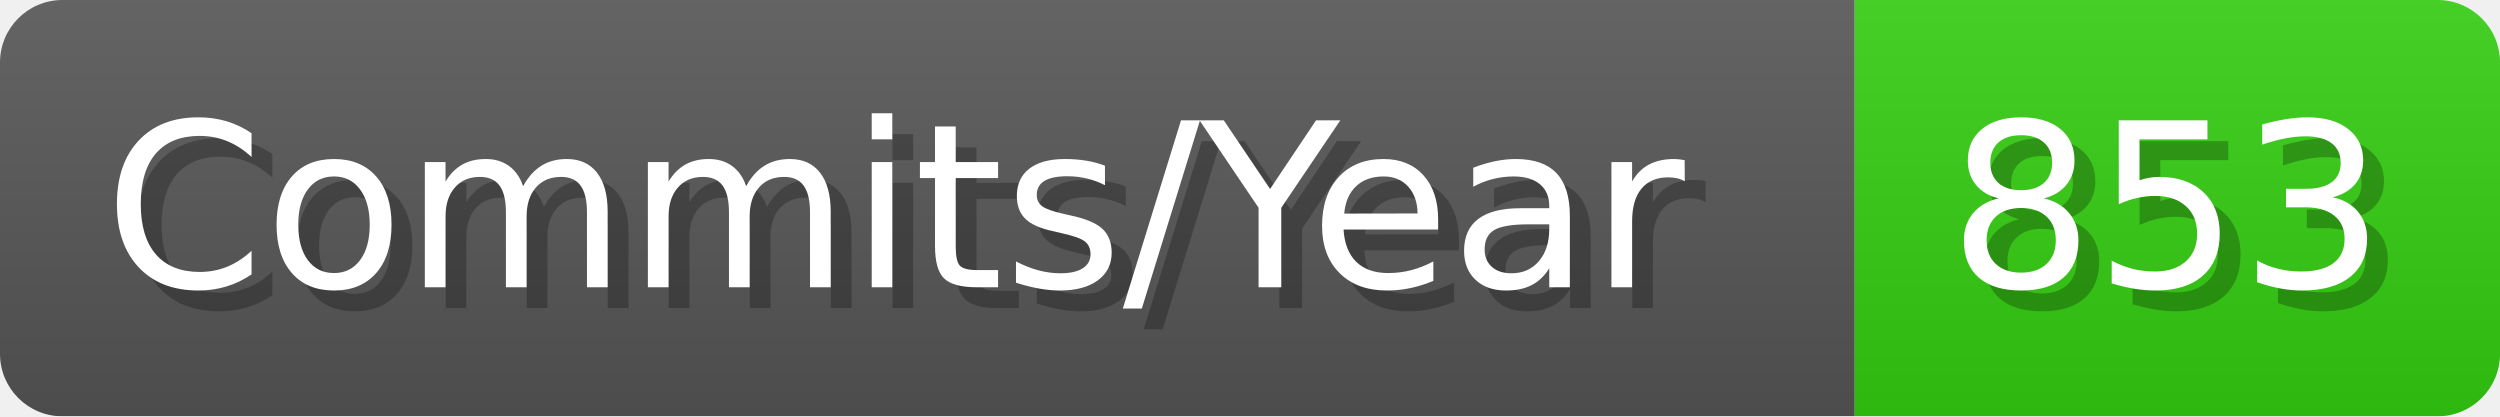
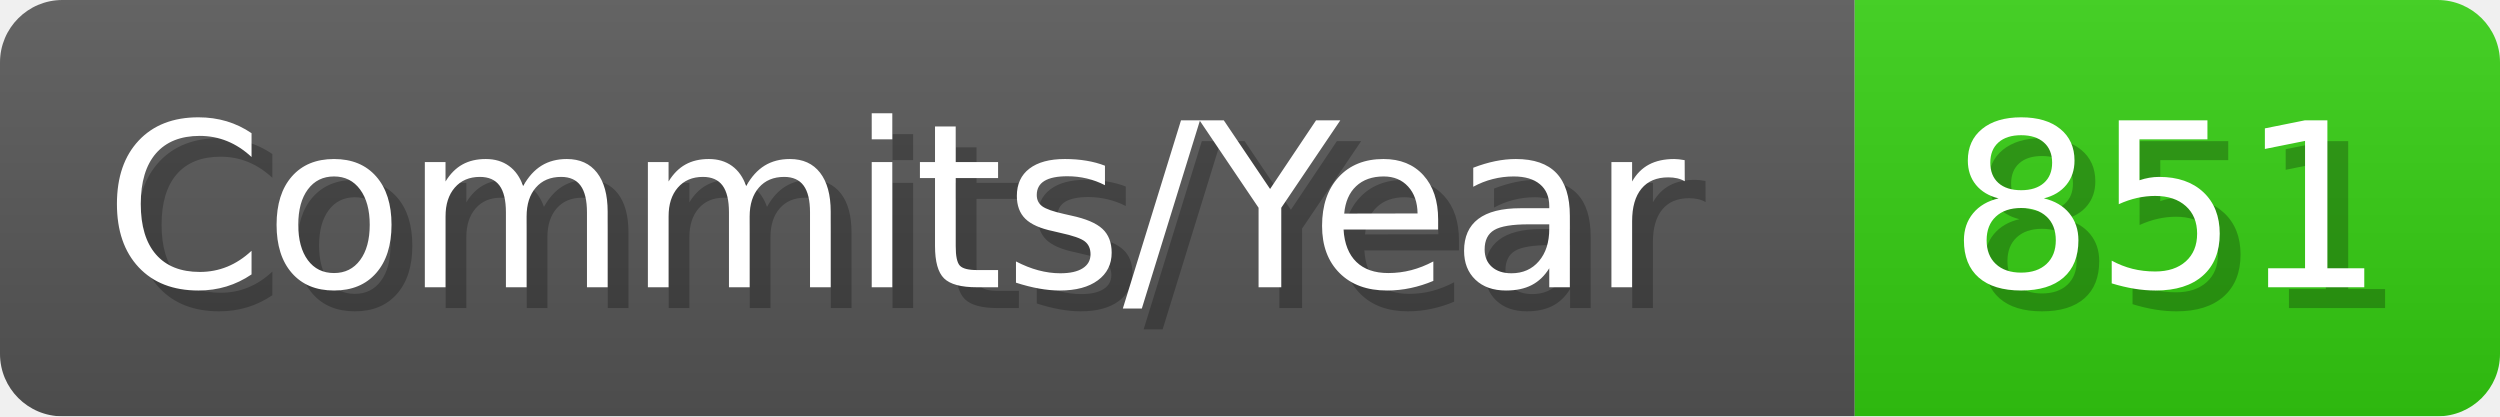
- <svg xmlns="http://www.w3.org/2000/svg" width="120.1" height="20" viewBox="0 0 1201 200" role="img" aria-label="Commits/Year: 853">
+ <svg xmlns="http://www.w3.org/2000/svg" width="120.1" height="20" viewBox="0 0 1201 200" role="img" aria-label="Commits/Year: 851">
  <linearGradient id="aUPdi" x2="0" y2="100%">
    <stop offset="0" stop-opacity=".1" stop-color="#EEE" />
    <stop offset="1" stop-opacity=".1" />
  </linearGradient>
  <mask id="WfAiQ">
    <rect width="1201" height="200" rx="30" fill="#FFF" />
  </mask>
  <g mask="url(#WfAiQ)">
    <rect width="891" height="200" fill="#555" />
    <rect width="310" height="200" fill="#3C1" x="891" />
    <rect width="1201" height="200" fill="url(#aUPdi)" />
  </g>
  <g aria-hidden="true" fill="#fff" text-anchor="start" font-family="Verdana,DejaVu Sans,sans-serif" font-size="110">
    <text x="60" y="148" textLength="791" fill="#000" opacity="0.25">Commits/Year</text>
    <text x="50" y="138" textLength="791">Commits/Year</text>
-     <text x="946" y="148" textLength="210" fill="#000" opacity="0.25">853</text>
-     <text x="936" y="138" textLength="210">853</text>
+     <text x="946" y="148" textLength="210" fill="#000" opacity="0.25">851</text>
+     <text x="936" y="138" textLength="210">851</text>
  </g>
</svg>
